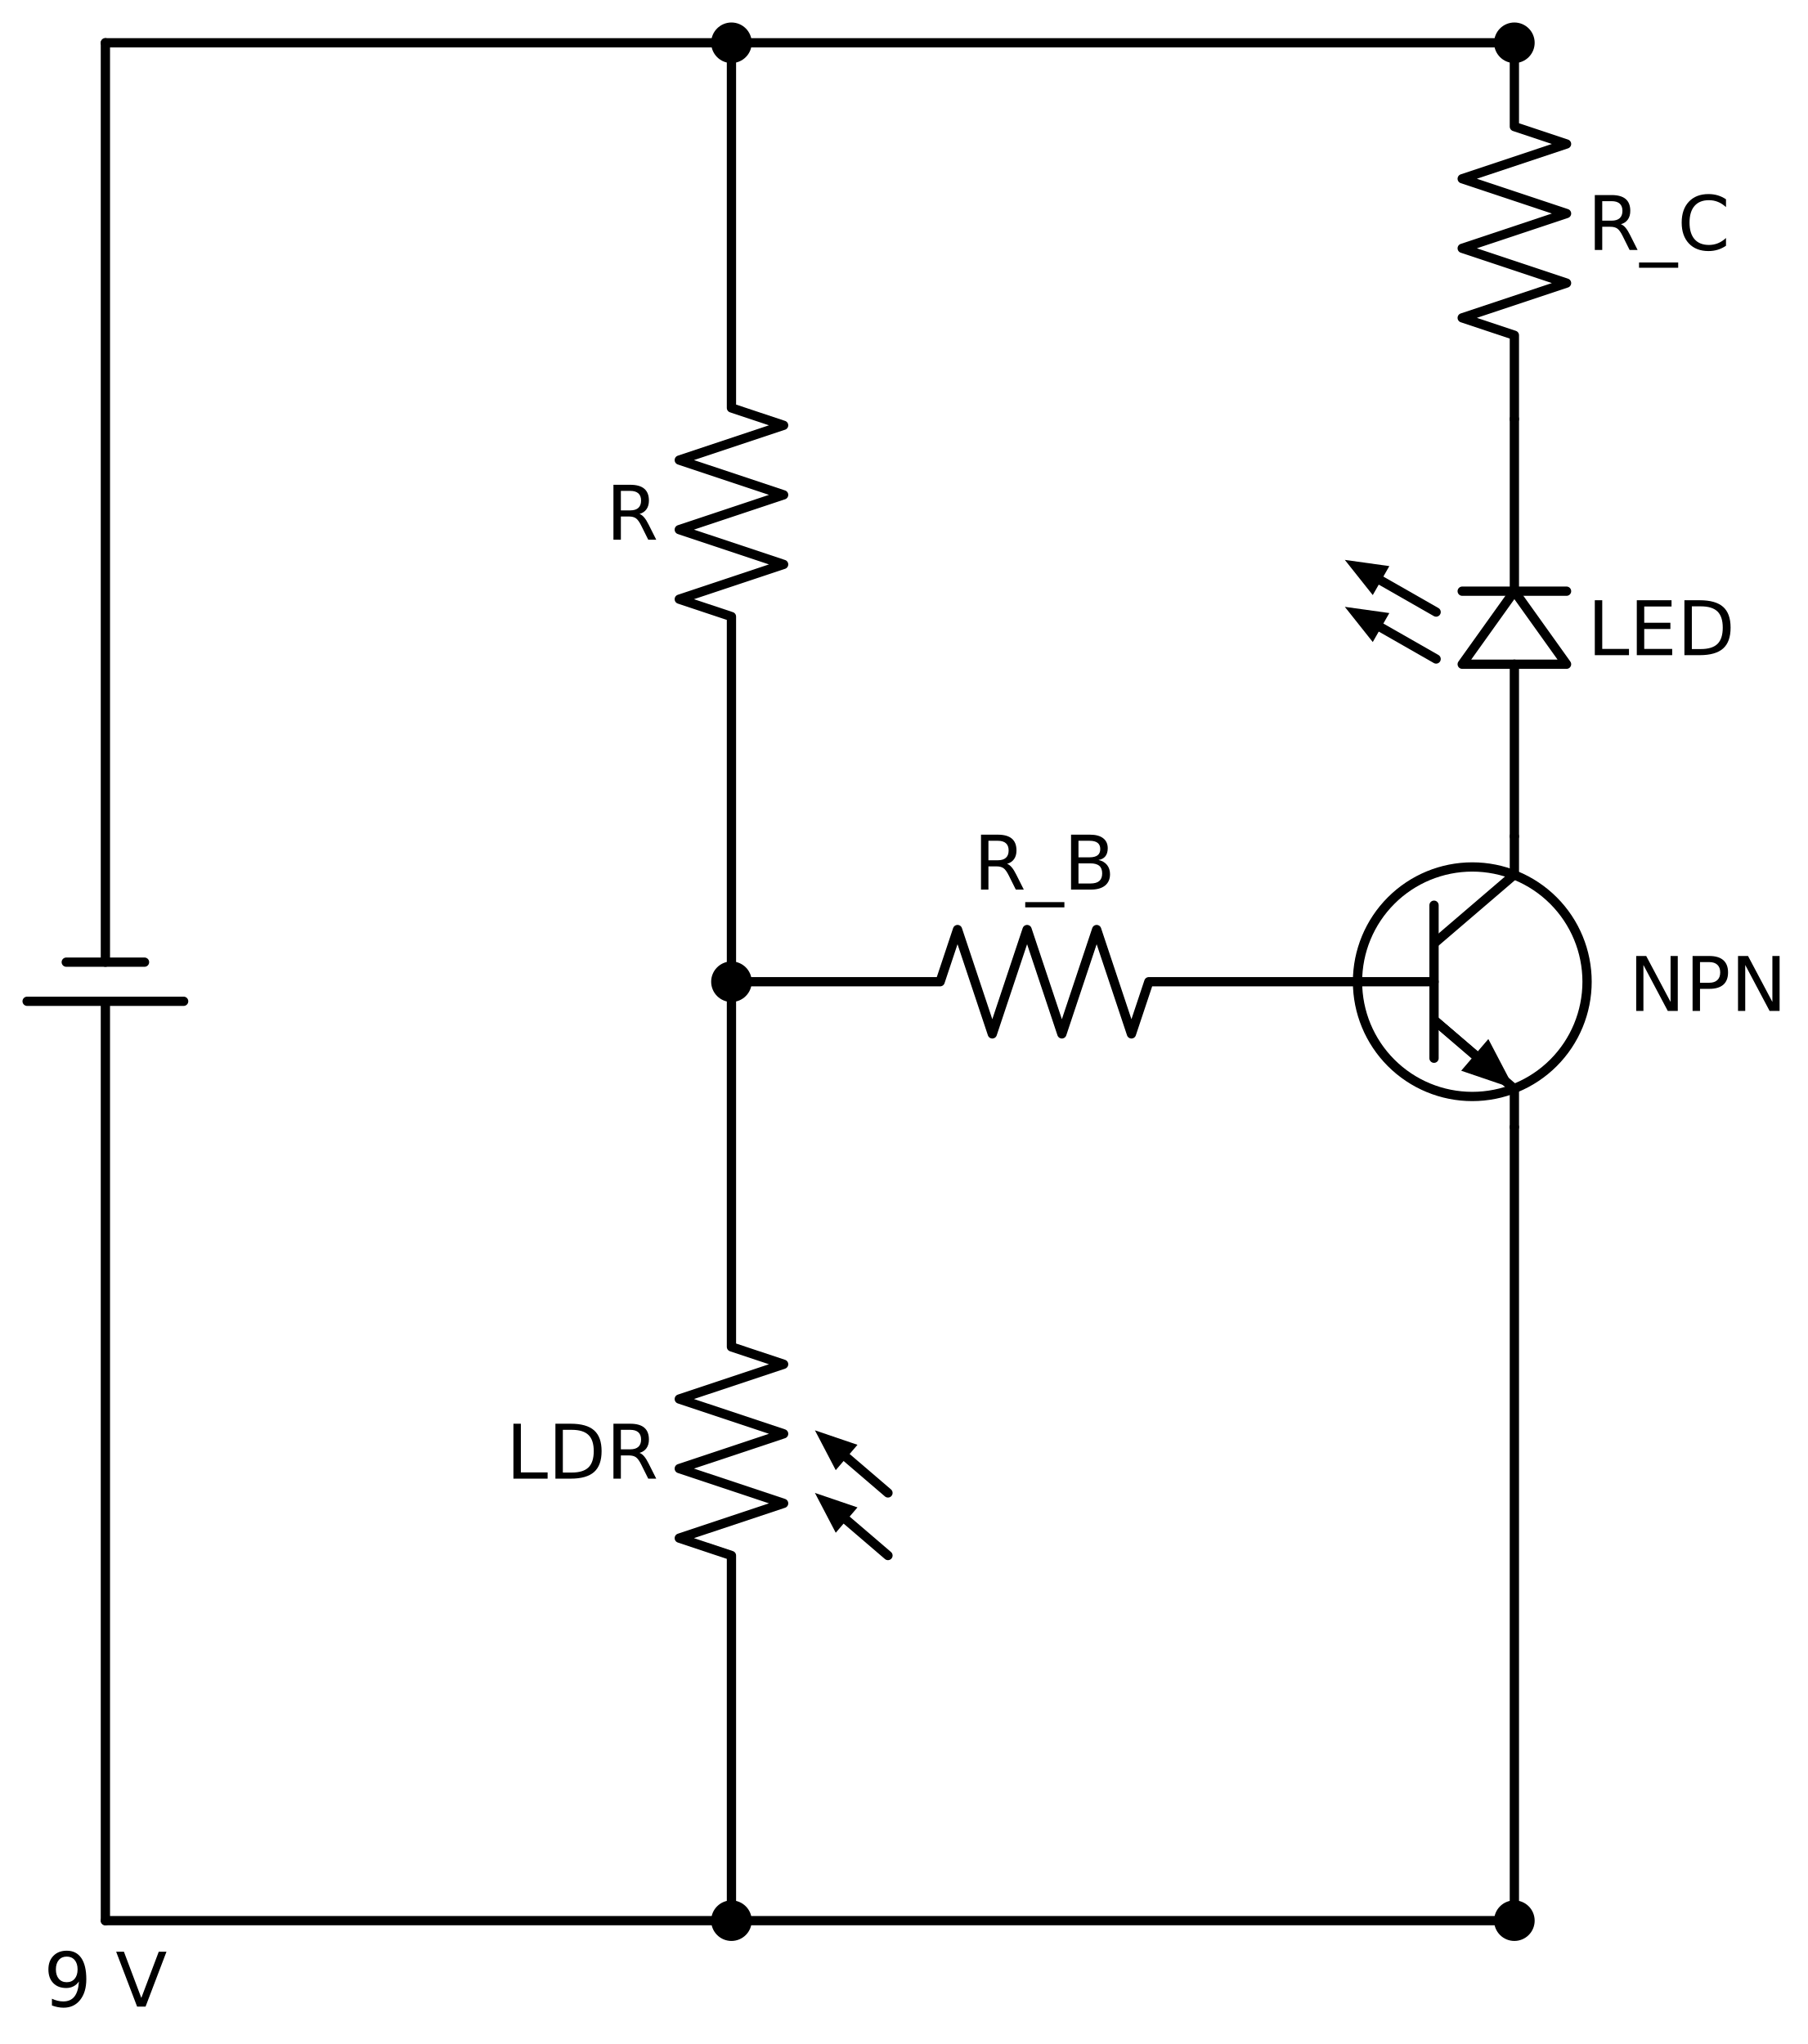
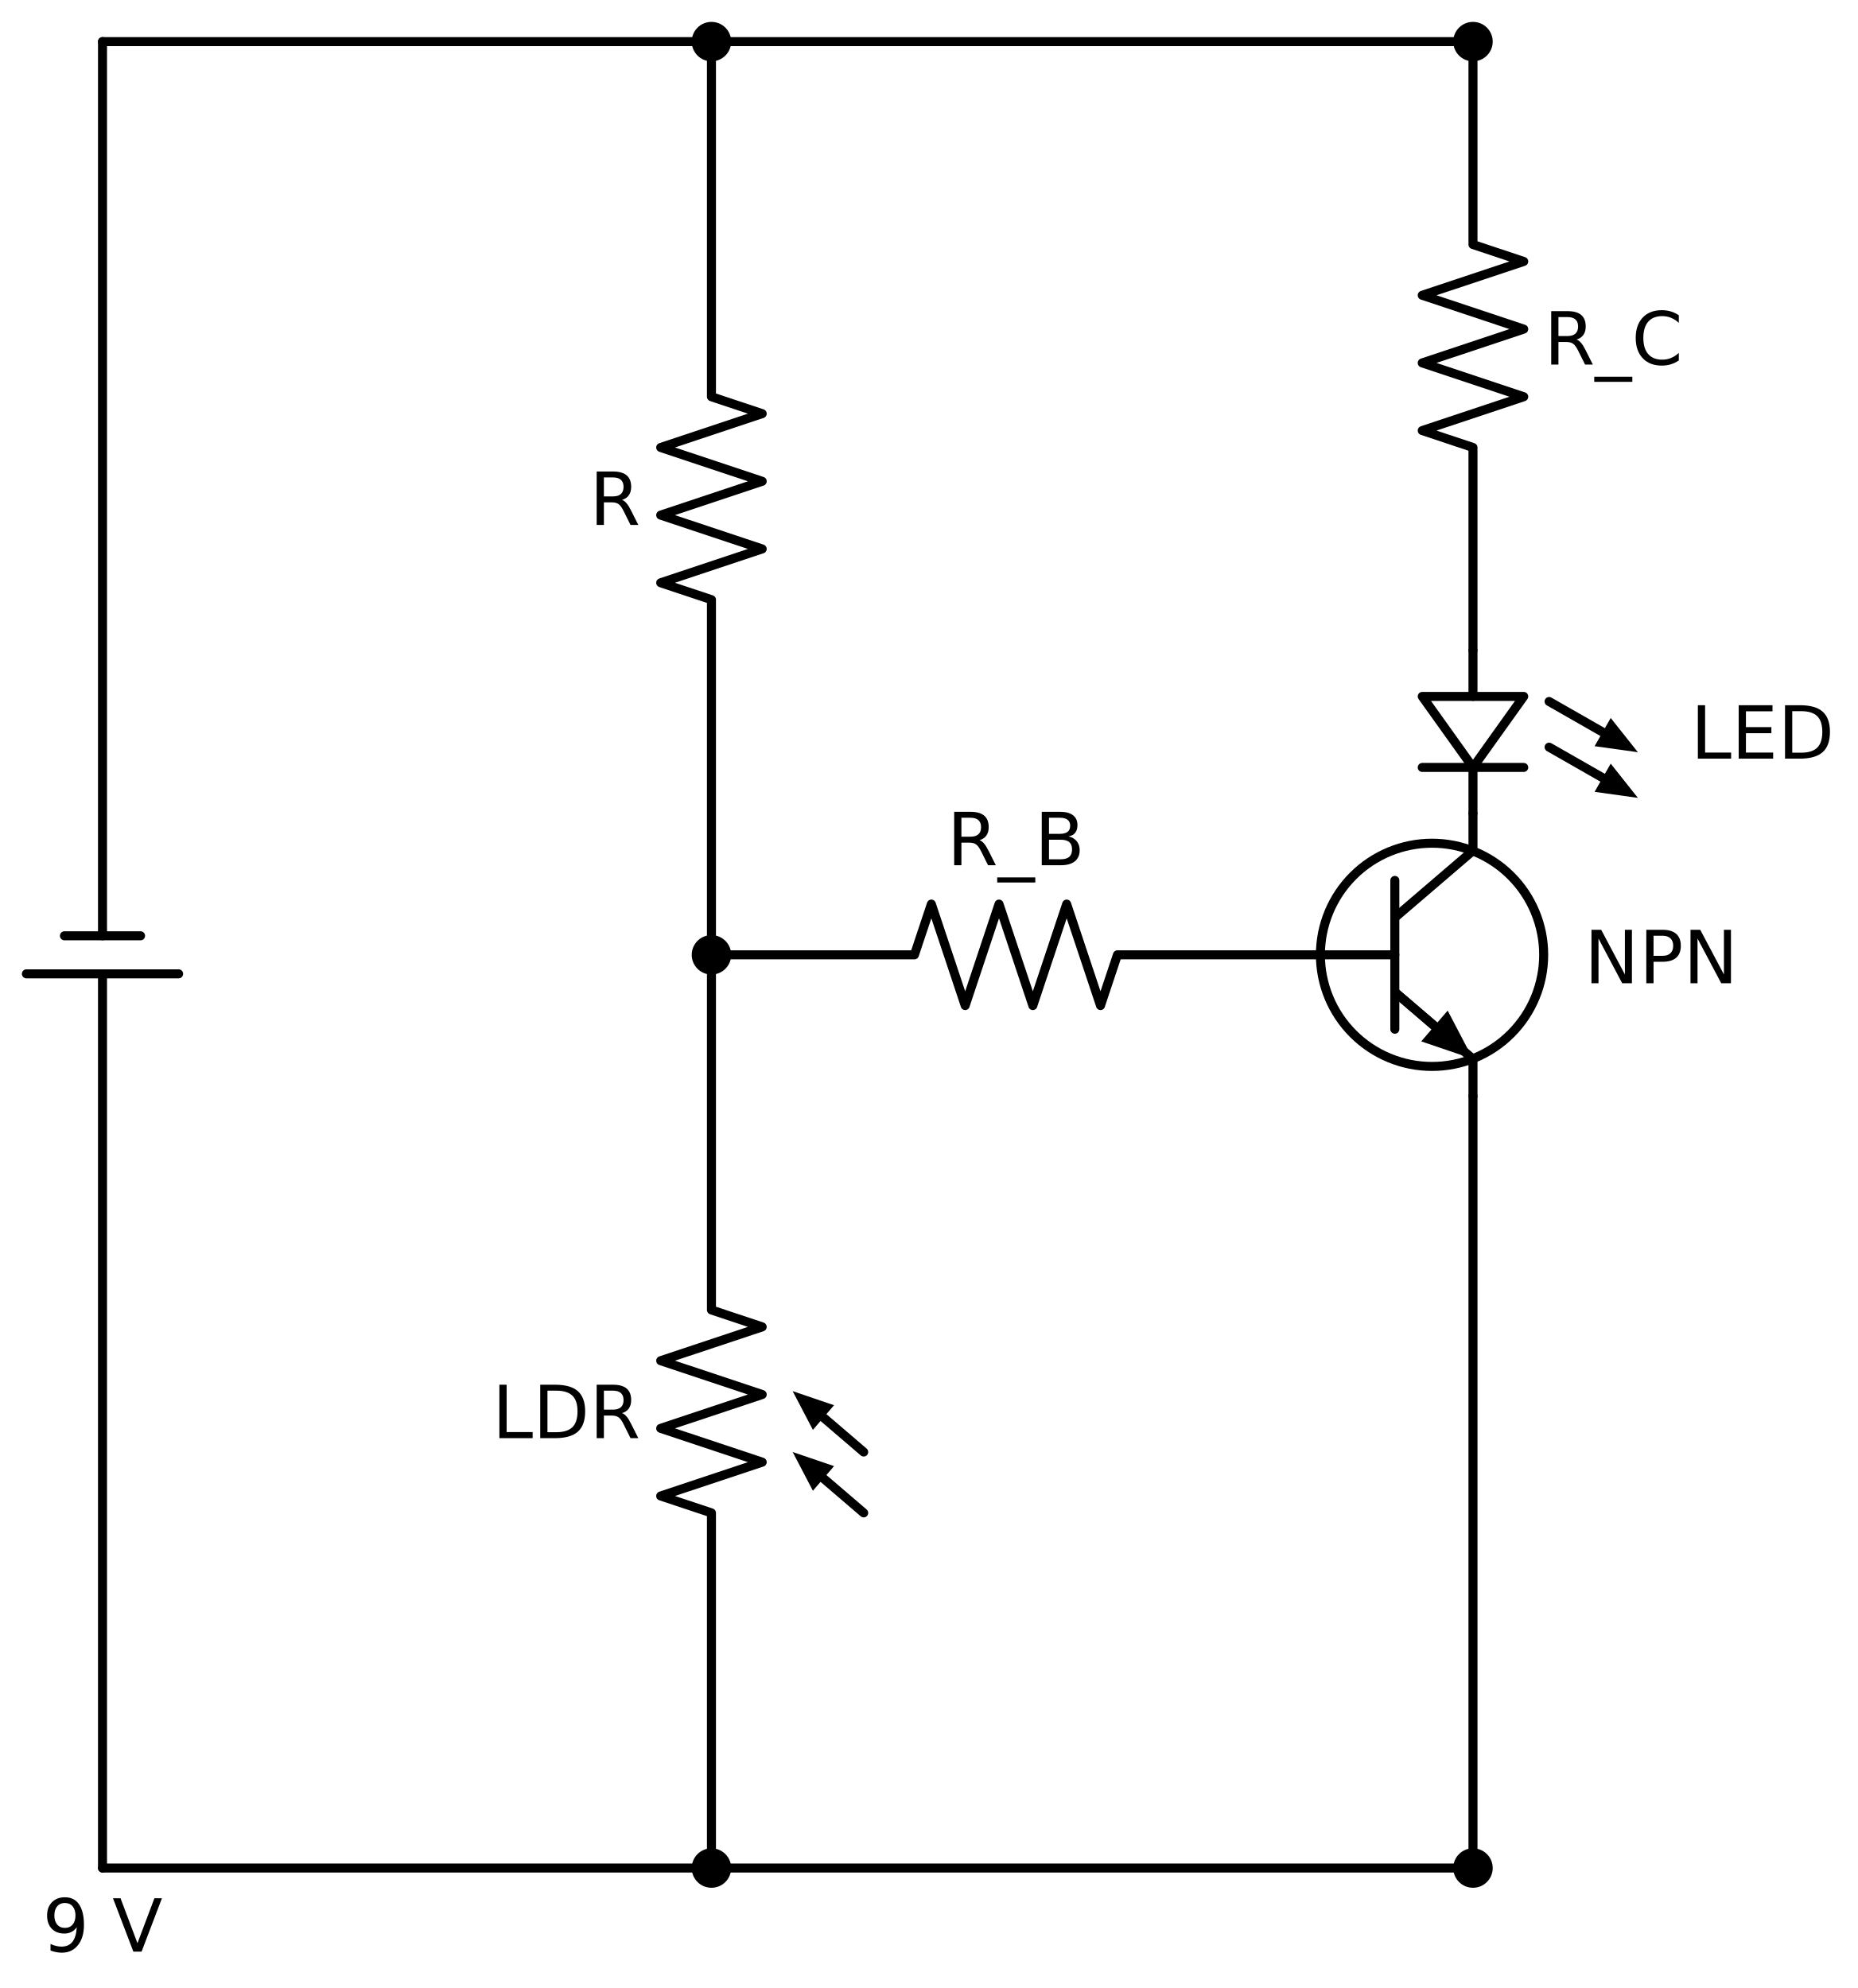
- <svg xmlns="http://www.w3.org/2000/svg" xmlns:xlink="http://www.w3.org/1999/xlink" width="311.868pt" height="352.66pt" viewBox="0 0 311.868 352.66" version="1.1">
+ <svg xmlns="http://www.w3.org/2000/svg" xmlns:xlink="http://www.w3.org/1999/xlink" width="329.412pt" height="352.66pt" viewBox="0 0 329.412 352.66" version="1.1">
  <defs>
    <style type="text/css">*{stroke-linejoin: round; stroke-linecap: butt}</style>
  </defs>
  <g id="figure_1">
    <g id="patch_1">
-       <path d="M 0 352.66  L 311.868 352.66  L 311.868 0  L 0 0  L 0 352.66  z " style="fill: none" />
+       <path d="M 0 352.66  L 329.412 352.66  L 329.412 0  L 0 0  L 0 352.66  z " style="fill: none" />
    </g>
    <g id="axes_1">
      <g id="patch_2">
-         <path d="M 253.98 189.18  C 259.231 189.18 264.268 187.094 267.981 183.381  C 271.694 179.668 273.78 174.631 273.78 169.38  C 273.78 164.129 271.694 159.092 267.981 155.379  C 264.268 151.666 259.231 149.58 253.98 149.58  C 248.729 149.58 243.692 151.666 239.979 155.379  C 236.266 159.092 234.18 164.129 234.18 169.38  C 234.18 174.631 236.266 179.668 239.979 183.381  C 243.692 187.094 248.729 189.18 253.98 189.18  L 253.98 189.18  z " clip-path="url(#pe46c84449c)" style="fill: none; stroke: #000000; stroke-width: 1.6; stroke-linejoin: miter" />
+         <path d="M 253.98 189.18  C 259.231 189.18 264.268 187.094 267.981 183.381  C 271.694 179.668 273.78 174.631 273.78 169.38  C 273.78 164.129 271.694 159.092 267.981 155.379  C 264.268 151.666 259.231 149.58 253.98 149.58  C 248.729 149.58 243.692 151.666 239.979 155.379  C 236.266 159.092 234.18 164.129 234.18 169.38  C 234.18 174.631 236.266 179.668 239.979 183.381  C 243.692 187.094 248.729 189.18 253.98 189.18  L 253.98 189.18  z " clip-path="url(#p7e4138202b)" style="fill: none; stroke: #000000; stroke-width: 1.6; stroke-linejoin: miter" />
      </g>
      <g id="patch_3">
-         <path d="M 252.24 114.6  L 261.24 102  L 270.24 114.6  L 252.24 114.6  z " clip-path="url(#pe46c84449c)" style="fill: none; stroke: #000000; stroke-width: 1.6; stroke-linecap: round" />
+         <path d="M 270.24 123.54  L 261.24 136.14  L 252.24 123.54  L 270.24 123.54  z " clip-path="url(#p7e4138202b)" style="fill: none; stroke: #000000; stroke-width: 1.6; stroke-linecap: round" />
      </g>
      <g id="line2d_1">
-         <path d="M 18.18 331.38  L 18.18 172.755  M 18.18 166.005  L 18.18 7.38  " clip-path="url(#pe46c84449c)" style="fill: none; stroke: #000000; stroke-width: 1.6; stroke-linecap: round" />
+         <path d="M 18.18 331.38  L 18.18 172.755  M 18.18 166.005  L 18.18 7.38  " clip-path="url(#p7e4138202b)" style="fill: none; stroke: #000000; stroke-width: 1.6; stroke-linecap: round" />
      </g>
      <g id="line2d_2">
-         <path d="M 4.68 172.755  L 31.68 172.755  " clip-path="url(#pe46c84449c)" style="fill: none; stroke: #000000; stroke-width: 1.6; stroke-linecap: round" />
+         <path d="M 4.68 172.755  L 31.68 172.755  " clip-path="url(#p7e4138202b)" style="fill: none; stroke: #000000; stroke-width: 1.6; stroke-linecap: round" />
      </g>
      <g id="line2d_3">
-         <path d="M 11.43 166.005  L 24.93 166.005  " clip-path="url(#pe46c84449c)" style="fill: none; stroke: #000000; stroke-width: 1.6; stroke-linecap: round" />
+         <path d="M 11.43 166.005  L 24.93 166.005  " clip-path="url(#p7e4138202b)" style="fill: none; stroke: #000000; stroke-width: 1.6; stroke-linecap: round" />
      </g>
      <g id="line2d_4">
-         <path d="M 126.18 7.38  L 126.18 70.38  L 135.18 73.38  L 117.18 79.38  L 135.18 85.38  L 117.18 91.38  L 135.18 97.38  L 117.18 103.38  L 126.18 106.38  L 126.18 169.38  " clip-path="url(#pe46c84449c)" style="fill: none; stroke: #000000; stroke-width: 1.6; stroke-linecap: round" />
+         <path d="M 126.18 7.38  L 126.18 70.38  L 135.18 73.38  L 117.18 79.38  L 135.18 85.38  L 117.18 91.38  L 135.18 97.38  L 117.18 103.38  L 126.18 106.38  L 126.18 169.38  " clip-path="url(#p7e4138202b)" style="fill: none; stroke: #000000; stroke-width: 1.6; stroke-linecap: round" />
      </g>
      <g id="line2d_5">
-         <path d="M 126.18 169.38  L 126.18 232.38  L 135.18 235.38  L 117.18 241.38  L 135.18 247.38  L 117.18 253.38  L 135.18 259.38  L 117.18 265.38  L 126.18 268.38  L 126.18 331.38  " clip-path="url(#pe46c84449c)" style="fill: none; stroke: #000000; stroke-width: 1.6; stroke-linecap: round" />
+         <path d="M 126.18 169.38  L 126.18 232.38  L 135.18 235.38  L 117.18 241.38  L 135.18 247.38  L 117.18 253.38  L 135.18 259.38  L 117.18 265.38  L 126.18 268.38  L 126.18 331.38  " clip-path="url(#p7e4138202b)" style="fill: none; stroke: #000000; stroke-width: 1.6; stroke-linecap: round" />
      </g>
      <g id="line2d_6">
-         <path d="M 153.18 257.58  L 146.047 251.466  " clip-path="url(#pe46c84449c)" style="fill: none; stroke: #000000; stroke-width: 1.6; stroke-linecap: round" />
+         <path d="M 153.18 257.58  L 146.047 251.466  " clip-path="url(#p7e4138202b)" style="fill: none; stroke: #000000; stroke-width: 1.6; stroke-linecap: round" />
      </g>
      <g id="patch_4">
-         <path d="M 144.172 253.652  L 140.58 246.78  L 147.921 249.279  z " clip-path="url(#pe46c84449c)" />
+         <path d="M 144.172 253.652  L 140.58 246.78  L 147.921 249.279  z " clip-path="url(#p7e4138202b)" />
      </g>
      <g id="line2d_7">
-         <path d="M 153.18 268.38  L 146.047 262.266  " clip-path="url(#pe46c84449c)" style="fill: none; stroke: #000000; stroke-width: 1.6; stroke-linecap: round" />
+         <path d="M 153.18 268.38  L 146.047 262.266  " clip-path="url(#p7e4138202b)" style="fill: none; stroke: #000000; stroke-width: 1.6; stroke-linecap: round" />
      </g>
      <g id="patch_5">
-         <path d="M 144.172 264.452  L 140.58 257.58  L 147.921 260.079  z " clip-path="url(#pe46c84449c)" />
+         <path d="M 144.172 264.452  L 140.58 257.58  L 147.921 260.079  z " clip-path="url(#p7e4138202b)" />
      </g>
      <g id="line2d_8">
-         <path d="M 126.18 169.38  L 162.18 169.38  L 165.18 160.38  L 171.18 178.38  L 177.18 160.38  L 183.18 178.38  L 189.18 160.38  L 195.18 178.38  L 198.18 169.38  L 234.18 169.38  " clip-path="url(#pe46c84449c)" style="fill: none; stroke: #000000; stroke-width: 1.6; stroke-linecap: round" />
+         <path d="M 126.18 169.38  L 162.18 169.38  L 165.18 160.38  L 171.18 178.38  L 177.18 160.38  L 183.18 178.38  L 189.18 160.38  L 195.18 178.38  L 198.18 169.38  L 234.18 169.38  " clip-path="url(#p7e4138202b)" style="fill: none; stroke: #000000; stroke-width: 1.6; stroke-linecap: round" />
      </g>
      <g id="line2d_9">
-         <path d="M 234.18 169.38  L 247.38 169.38  " clip-path="url(#pe46c84449c)" style="fill: none; stroke: #000000; stroke-width: 1.6; stroke-linecap: round" />
+         <path d="M 234.18 169.38  L 247.38 169.38  " clip-path="url(#p7e4138202b)" style="fill: none; stroke: #000000; stroke-width: 1.6; stroke-linecap: round" />
      </g>
      <g id="line2d_10">
-         <path d="M 247.38 156.18  L 247.38 182.58  " clip-path="url(#pe46c84449c)" style="fill: none; stroke: #000000; stroke-width: 1.6; stroke-linecap: round" />
+         <path d="M 247.38 156.18  L 247.38 182.58  " clip-path="url(#p7e4138202b)" style="fill: none; stroke: #000000; stroke-width: 1.6; stroke-linecap: round" />
      </g>
      <g id="line2d_11">
-         <path d="M 247.38 162.78  L 261.24 150.9  L 261.24 144.3  " clip-path="url(#pe46c84449c)" style="fill: none; stroke: #000000; stroke-width: 1.6; stroke-linecap: round" />
+         <path d="M 247.38 162.78  L 261.24 150.9  L 261.24 144.3  " clip-path="url(#p7e4138202b)" style="fill: none; stroke: #000000; stroke-width: 1.6; stroke-linecap: round" />
      </g>
      <g id="line2d_12">
-         <path d="M 247.38 175.98  L 261.24 187.86  L 261.24 194.46  " clip-path="url(#pe46c84449c)" style="fill: none; stroke: #000000; stroke-width: 1.6; stroke-linecap: round" />
+         <path d="M 247.38 175.98  L 261.24 187.86  L 261.24 194.46  " clip-path="url(#p7e4138202b)" style="fill: none; stroke: #000000; stroke-width: 1.6; stroke-linecap: round" />
      </g>
      <g id="line2d_13">
-         <path d="M 247.38 175.98  L 254.407 182.003  " clip-path="url(#pe46c84449c)" style="fill: none; stroke: #000000; stroke-width: 1.6; stroke-linecap: round" />
+         <path d="M 247.38 175.98  L 254.407 182.003  " clip-path="url(#p7e4138202b)" style="fill: none; stroke: #000000; stroke-width: 1.6; stroke-linecap: round" />
      </g>
      <g id="patch_6">
-         <path d="M 256.75 179.27  L 261.24 187.86  L 252.064 184.736  z " clip-path="url(#pe46c84449c)" />
+         <path d="M 256.75 179.27  L 261.24 187.86  L 252.064 184.736  z " clip-path="url(#p7e4138202b)" />
      </g>
      <g id="line2d_14">
-         <path d="M 261.24 194.46  L 261.24 262.92  L 261.24 331.38  " clip-path="url(#pe46c84449c)" style="fill: none; stroke: #000000; stroke-width: 1.6; stroke-linecap: round" />
+         <path d="M 261.24 194.46  L 261.24 262.92  L 261.24 331.38  " clip-path="url(#p7e4138202b)" style="fill: none; stroke: #000000; stroke-width: 1.6; stroke-linecap: round" />
      </g>
      <g id="line2d_15">
-         <path d="M 261.24 144.3  L 261.24 114.6  M 252.24 102  L 270.24 102  M 261.24 102  L 261.24 72.3  " clip-path="url(#pe46c84449c)" style="fill: none; stroke: #000000; stroke-width: 1.6; stroke-linecap: round" />
+         <path d="M 261.24 7.38  L 261.24 43.38  L 270.24 46.38  L 252.24 52.38  L 270.24 58.38  L 252.24 64.38  L 270.24 70.38  L 252.24 76.38  L 261.24 79.38  L 261.24 115.38  " clip-path="url(#p7e4138202b)" style="fill: none; stroke: #000000; stroke-width: 1.6; stroke-linecap: round" />
      </g>
      <g id="line2d_16">
-         <path d="M 247.74 105.6  L 238.241 100.172  " clip-path="url(#pe46c84449c)" style="fill: none; stroke: #000000; stroke-width: 1.6; stroke-linecap: round" />
+         <path d="M 261.24 115.38  L 261.24 123.54  M 270.24 136.14  L 252.24 136.14  M 261.24 136.14  L 261.24 144.3  " clip-path="url(#p7e4138202b)" style="fill: none; stroke: #000000; stroke-width: 1.6; stroke-linecap: round" />
+       </g>
+       <g id="line2d_17">
+         <path d="M 274.74 132.54  L 284.239 137.968  " clip-path="url(#p7e4138202b)" style="fill: none; stroke: #000000; stroke-width: 1.6; stroke-linecap: round" />
      </g>
      <g id="patch_7">
-         <path d="M 236.812 102.673  L 231.99 96.6  L 239.67 97.672  z " clip-path="url(#pe46c84449c)" />
+         <path d="M 285.668 135.467  L 290.49 141.54  L 282.81 140.468  z " clip-path="url(#p7e4138202b)" />
      </g>
-       <g id="line2d_17">
-         <path d="M 247.74 113.7  L 238.241 108.272  " clip-path="url(#pe46c84449c)" style="fill: none; stroke: #000000; stroke-width: 1.6; stroke-linecap: round" />
+       <g id="line2d_18">
+         <path d="M 274.74 124.44  L 284.239 129.868  " clip-path="url(#p7e4138202b)" style="fill: none; stroke: #000000; stroke-width: 1.6; stroke-linecap: round" />
      </g>
      <g id="patch_8">
-         <path d="M 236.812 110.773  L 231.99 104.7  L 239.67 105.772  z " clip-path="url(#pe46c84449c)" />
-       </g>
-       <g id="line2d_18">
-         <path d="M 261.24 72.3  L 261.24 57.84  L 252.24 54.84  L 270.24 48.84  L 252.24 42.84  L 270.24 36.84  L 252.24 30.84  L 270.24 24.84  L 261.24 21.84  L 261.24 7.38  " clip-path="url(#pe46c84449c)" style="fill: none; stroke: #000000; stroke-width: 1.6; stroke-linecap: round" />
+         <path d="M 285.668 127.367  L 290.49 133.44  L 282.81 132.368  z " clip-path="url(#p7e4138202b)" />
      </g>
      <g id="line2d_19">
-         <path d="M 18.18 7.38  L 139.71 7.38  L 261.24 7.38  " clip-path="url(#pe46c84449c)" style="fill: none; stroke: #000000; stroke-width: 1.6; stroke-linecap: round" />
+         <path d="M 18.18 7.38  L 139.71 7.38  L 261.24 7.38  " clip-path="url(#p7e4138202b)" style="fill: none; stroke: #000000; stroke-width: 1.6; stroke-linecap: round" />
      </g>
      <g id="line2d_20">
-         <path d="M 18.18 331.38  L 139.71 331.38  L 261.24 331.38  " clip-path="url(#pe46c84449c)" style="fill: none; stroke: #000000; stroke-width: 1.6; stroke-linecap: round" />
+         <path d="M 18.18 331.38  L 139.71 331.38  L 261.24 331.38  " clip-path="url(#p7e4138202b)" style="fill: none; stroke: #000000; stroke-width: 1.6; stroke-linecap: round" />
      </g>
      <g id="text_1">
        <g transform="translate(7.532187 346.2118) scale(0.13 -0.13)">
          <defs>
            <path id="DejaVuSans-1c" d="M 703 97  L 703 672  Q 941 559 1184 500  Q 1428 441 1663 441  Q 2288 441 2617 861  Q 2947 1281 2994 2138  Q 2813 1869 2534 1725  Q 2256 1581 1919 1581  Q 1219 1581 811 2004  Q 403 2428 403 3163  Q 403 3881 828 4315  Q 1253 4750 1959 4750  Q 2769 4750 3195 4129  Q 3622 3509 3622 2328  Q 3622 1225 3098 567  Q 2575 -91 1691 -91  Q 1453 -91 1209 -44  Q 966 3 703 97  z M 1959 2075  Q 2384 2075 2632 2365  Q 2881 2656 2881 3163  Q 2881 3666 2632 3958  Q 2384 4250 1959 4250  Q 1534 4250 1286 3958  Q 1038 3666 1038 3163  Q 1038 2656 1286 2365  Q 1534 2075 1959 2075  z " transform="scale(0.015625)" />
            <path id="DejaVuSans-3" transform="scale(0.015625)" />
            <path id="DejaVuSans-39" d="M 1831 0  L 50 4666  L 709 4666  L 2188 738  L 3669 4666  L 4325 4666  L 2547 0  L 1831 0  z " transform="scale(0.015625)" />
          </defs>
          <use xlink:href="#DejaVuSans-1c" />
          <use xlink:href="#DejaVuSans-3" transform="translate(63.625 0)" />
          <use xlink:href="#DejaVuSans-39" transform="translate(95.40625 0)" />
        </g>
      </g>
      <g id="text_2">
        <g transform="translate(104.547 93.11891) scale(0.13 -0.13)">
          <defs>
            <path id="DejaVuSans-35" d="M 2841 2188  Q 3044 2119 3236 1894  Q 3428 1669 3622 1275  L 4263 0  L 3584 0  L 2988 1197  Q 2756 1666 2539 1819  Q 2322 1972 1947 1972  L 1259 1972  L 1259 0  L 628 0  L 628 4666  L 2053 4666  Q 2853 4666 3247 4331  Q 3641 3997 3641 3322  Q 3641 2881 3436 2590  Q 3231 2300 2841 2188  z M 1259 4147  L 1259 2491  L 2053 2491  Q 2509 2491 2742 2702  Q 2975 2913 2975 3322  Q 2975 3731 2742 3939  Q 2509 4147 2053 4147  L 1259 4147  z " transform="scale(0.015625)" />
          </defs>
          <use xlink:href="#DejaVuSans-35" />
        </g>
      </g>
      <g id="text_3">
        <g transform="translate(87.29359 255.1189) scale(0.13 -0.13)">
          <defs>
            <path id="DejaVuSans-2f" d="M 628 4666  L 1259 4666  L 1259 531  L 3531 531  L 3531 0  L 628 0  L 628 4666  z " transform="scale(0.015625)" />
            <path id="DejaVuSans-27" d="M 1259 4147  L 1259 519  L 2022 519  Q 2988 519 3436 956  Q 3884 1394 3884 2338  Q 3884 3275 3436 3711  Q 2988 4147 2022 4147  L 1259 4147  z M 628 4666  L 1925 4666  Q 3281 4666 3915 4102  Q 4550 3538 4550 2338  Q 4550 1131 3912 565  Q 3275 0 1925 0  L 628 0  L 628 4666  z " transform="scale(0.015625)" />
          </defs>
          <use xlink:href="#DejaVuSans-2f" />
          <use xlink:href="#DejaVuSans-27" transform="translate(55.71875 0)" />
          <use xlink:href="#DejaVuSans-35" transform="translate(132.7188 0)" />
        </g>
      </g>
      <g id="text_4">
        <g transform="translate(167.9539 153.4863) scale(0.13 -0.13)">
          <defs>
            <path id="DejaVuSans-42" d="M 3263 -1063  L 3263 -1509  L -63 -1509  L -63 -1063  L 3263 -1063  z " transform="scale(0.015625)" />
            <path id="DejaVuSans-25" d="M 1259 2228  L 1259 519  L 2272 519  Q 2781 519 3026 730  Q 3272 941 3272 1375  Q 3272 1813 3026 2020  Q 2781 2228 2272 2228  L 1259 2228  z M 1259 4147  L 1259 2741  L 2194 2741  Q 2656 2741 2882 2914  Q 3109 3088 3109 3444  Q 3109 3797 2882 3972  Q 2656 4147 2194 4147  L 1259 4147  z M 628 4666  L 2241 4666  Q 2963 4666 3353 4366  Q 3744 4066 3744 3513  Q 3744 3084 3544 2831  Q 3344 2578 2956 2516  Q 3422 2416 3680 2098  Q 3938 1781 3938 1306  Q 3938 681 3513 340  Q 3088 0 2303 0  L 628 0  L 628 4666  z " transform="scale(0.015625)" />
          </defs>
          <use xlink:href="#DejaVuSans-35" />
          <use xlink:href="#DejaVuSans-42" transform="translate(69.48438 0)" />
          <use xlink:href="#DejaVuSans-25" transform="translate(119.4844 0)" />
        </g>
      </g>
      <g id="text_5">
        <g transform="translate(280.98 174.4189) scale(0.13 -0.13)">
          <defs>
            <path id="DejaVuSans-31" d="M 628 4666  L 1478 4666  L 3547 763  L 3547 4666  L 4159 4666  L 4159 0  L 3309 0  L 1241 3903  L 1241 0  L 628 0  L 628 4666  z " transform="scale(0.015625)" />
            <path id="DejaVuSans-33" d="M 1259 4147  L 1259 2394  L 2053 2394  Q 2494 2394 2734 2622  Q 2975 2850 2975 3272  Q 2975 3691 2734 3919  Q 2494 4147 2053 4147  L 1259 4147  z M 628 4666  L 2053 4666  Q 2838 4666 3239 4311  Q 3641 3956 3641 3272  Q 3641 2581 3239 2228  Q 2838 1875 2053 1875  L 1259 1875  L 1259 0  L 628 0  L 628 4666  z " transform="scale(0.015625)" />
          </defs>
          <use xlink:href="#DejaVuSans-31" />
          <use xlink:href="#DejaVuSans-33" transform="translate(74.8125 0)" />
          <use xlink:href="#DejaVuSans-31" transform="translate(135.1094 0)" />
        </g>
      </g>
      <g id="text_6">
-         <g transform="translate(273.84 113.0389) scale(0.13 -0.13)">
+         <g transform="translate(273.84 64.67164) scale(0.13 -0.13)">
+           <defs>
+             <path id="DejaVuSans-26" d="M 4122 4306  L 4122 3641  Q 3803 3938 3442 4084  Q 3081 4231 2675 4231  Q 1875 4231 1450 3742  Q 1025 3253 1025 2328  Q 1025 1406 1450 917  Q 1875 428 2675 428  Q 3081 428 3442 575  Q 3803 722 4122 1019  L 4122 359  Q 3791 134 3420 21  Q 3050 -91 2638 -91  Q 1578 -91 968 557  Q 359 1206 359 2328  Q 359 3453 968 4101  Q 1578 4750 2638 4750  Q 3056 4750 3426 4639  Q 3797 4528 4122 4306  z " transform="scale(0.015625)" />
+           </defs>
+           <use xlink:href="#DejaVuSans-35" />
+           <use xlink:href="#DejaVuSans-42" transform="translate(69.48438 0)" />
+           <use xlink:href="#DejaVuSans-26" transform="translate(119.4844 0)" />
+         </g>
+       </g>
+       <g id="text_7">
+         <g transform="translate(299.85 134.5789) scale(0.13 -0.13)">
          <defs>
            <path id="DejaVuSans-28" d="M 628 4666  L 3578 4666  L 3578 4134  L 1259 4134  L 1259 2753  L 3481 2753  L 3481 2222  L 1259 2222  L 1259 531  L 3634 531  L 3634 0  L 628 0  L 628 4666  z " transform="scale(0.015625)" />
          </defs>
          <use xlink:href="#DejaVuSans-2f" />
          <use xlink:href="#DejaVuSans-28" transform="translate(55.71875 0)" />
          <use xlink:href="#DejaVuSans-27" transform="translate(118.9062 0)" />
        </g>
      </g>
-       <g id="text_7">
-         <g transform="translate(273.84 43.13164) scale(0.13 -0.13)">
-           <defs>
-             <path id="DejaVuSans-26" d="M 4122 4306  L 4122 3641  Q 3803 3938 3442 4084  Q 3081 4231 2675 4231  Q 1875 4231 1450 3742  Q 1025 3253 1025 2328  Q 1025 1406 1450 917  Q 1875 428 2675 428  Q 3081 428 3442 575  Q 3803 722 4122 1019  L 4122 359  Q 3791 134 3420 21  Q 3050 -91 2638 -91  Q 1578 -91 968 557  Q 359 1206 359 2328  Q 359 3453 968 4101  Q 1578 4750 2638 4750  Q 3056 4750 3426 4639  Q 3797 4528 4122 4306  z " transform="scale(0.015625)" />
-           </defs>
-           <use xlink:href="#DejaVuSans-35" />
-           <use xlink:href="#DejaVuSans-42" transform="translate(69.48438 0)" />
-           <use xlink:href="#DejaVuSans-26" transform="translate(119.4844 0)" />
-         </g>
-       </g>
      <g id="patch_9">
-         <path d="M 126.18 10.08  C 126.896 10.08 127.583 9.796 128.089 9.289  C 128.596 8.783 128.88 8.096 128.88 7.38  C 128.88 6.664 128.596 5.977 128.089 5.471  C 127.583 4.964 126.896 4.68 126.18 4.68  C 125.464 4.68 124.777 4.964 124.271 5.471  C 123.764 5.977 123.48 6.664 123.48 7.38  C 123.48 8.096 123.764 8.783 124.271 9.289  C 124.777 9.796 125.464 10.08 126.18 10.08  z " clip-path="url(#pe46c84449c)" style="stroke: #000000; stroke-width: 1.6; stroke-linejoin: miter" />
+         <path d="M 126.18 10.08  C 126.896 10.08 127.583 9.796 128.089 9.289  C 128.596 8.783 128.88 8.096 128.88 7.38  C 128.88 6.664 128.596 5.977 128.089 5.471  C 127.583 4.964 126.896 4.68 126.18 4.68  C 125.464 4.68 124.777 4.964 124.271 5.471  C 123.764 5.977 123.48 6.664 123.48 7.38  C 123.48 8.096 123.764 8.783 124.271 9.289  C 124.777 9.796 125.464 10.08 126.18 10.08  z " clip-path="url(#p7e4138202b)" style="stroke: #000000; stroke-width: 1.6; stroke-linejoin: miter" />
      </g>
      <g id="patch_10">
-         <path d="M 126.18 334.08  C 126.896 334.08 127.583 333.796 128.089 333.289  C 128.596 332.783 128.88 332.096 128.88 331.38  C 128.88 330.664 128.596 329.977 128.089 329.471  C 127.583 328.964 126.896 328.68 126.18 328.68  C 125.464 328.68 124.777 328.964 124.271 329.471  C 123.764 329.977 123.48 330.664 123.48 331.38  C 123.48 332.096 123.764 332.783 124.271 333.289  C 124.777 333.796 125.464 334.08 126.18 334.08  z " clip-path="url(#pe46c84449c)" style="stroke: #000000; stroke-width: 1.6; stroke-linejoin: miter" />
+         <path d="M 126.18 334.08  C 126.896 334.08 127.583 333.796 128.089 333.289  C 128.596 332.783 128.88 332.096 128.88 331.38  C 128.88 330.664 128.596 329.977 128.089 329.471  C 127.583 328.964 126.896 328.68 126.18 328.68  C 125.464 328.68 124.777 328.964 124.271 329.471  C 123.764 329.977 123.48 330.664 123.48 331.38  C 123.48 332.096 123.764 332.783 124.271 333.289  C 124.777 333.796 125.464 334.08 126.18 334.08  z " clip-path="url(#p7e4138202b)" style="stroke: #000000; stroke-width: 1.6; stroke-linejoin: miter" />
      </g>
      <g id="patch_11">
-         <path d="M 126.18 172.08  C 126.896 172.08 127.583 171.796 128.089 171.289  C 128.596 170.783 128.88 170.096 128.88 169.38  C 128.88 168.664 128.596 167.977 128.089 167.471  C 127.583 166.964 126.896 166.68 126.18 166.68  C 125.464 166.68 124.777 166.964 124.271 167.471  C 123.764 167.977 123.48 168.664 123.48 169.38  C 123.48 170.096 123.764 170.783 124.271 171.289  C 124.777 171.796 125.464 172.08 126.18 172.08  z " clip-path="url(#pe46c84449c)" style="stroke: #000000; stroke-width: 1.6; stroke-linejoin: miter" />
+         <path d="M 126.18 172.08  C 126.896 172.08 127.583 171.796 128.089 171.289  C 128.596 170.783 128.88 170.096 128.88 169.38  C 128.88 168.664 128.596 167.977 128.089 167.471  C 127.583 166.964 126.896 166.68 126.18 166.68  C 125.464 166.68 124.777 166.964 124.271 167.471  C 123.764 167.977 123.48 168.664 123.48 169.38  C 123.48 170.096 123.764 170.783 124.271 171.289  C 124.777 171.796 125.464 172.08 126.18 172.08  z " clip-path="url(#p7e4138202b)" style="stroke: #000000; stroke-width: 1.6; stroke-linejoin: miter" />
      </g>
      <g id="patch_12">
-         <path d="M 261.24 334.08  C 261.956 334.08 262.643 333.796 263.149 333.289  C 263.656 332.783 263.94 332.096 263.94 331.38  C 263.94 330.664 263.656 329.977 263.149 329.471  C 262.643 328.964 261.956 328.68 261.24 328.68  C 260.524 328.68 259.837 328.964 259.331 329.471  C 258.824 329.977 258.54 330.664 258.54 331.38  C 258.54 332.096 258.824 332.783 259.331 333.289  C 259.837 333.796 260.524 334.08 261.24 334.08  z " clip-path="url(#pe46c84449c)" style="stroke: #000000; stroke-width: 1.6; stroke-linejoin: miter" />
+         <path d="M 261.24 334.08  C 261.956 334.08 262.643 333.796 263.149 333.289  C 263.656 332.783 263.94 332.096 263.94 331.38  C 263.94 330.664 263.656 329.977 263.149 329.471  C 262.643 328.964 261.956 328.68 261.24 328.68  C 260.524 328.68 259.837 328.964 259.331 329.471  C 258.824 329.977 258.54 330.664 258.54 331.38  C 258.54 332.096 258.824 332.783 259.331 333.289  C 259.837 333.796 260.524 334.08 261.24 334.08  z " clip-path="url(#p7e4138202b)" style="stroke: #000000; stroke-width: 1.6; stroke-linejoin: miter" />
      </g>
      <g id="patch_13">
-         <path d="M 261.24 10.08  C 261.956 10.08 262.643 9.796 263.149 9.289  C 263.656 8.783 263.94 8.096 263.94 7.38  C 263.94 6.664 263.656 5.977 263.149 5.471  C 262.643 4.964 261.956 4.68 261.24 4.68  C 260.524 4.68 259.837 4.964 259.331 5.471  C 258.824 5.977 258.54 6.664 258.54 7.38  C 258.54 8.096 258.824 8.783 259.331 9.289  C 259.837 9.796 260.524 10.08 261.24 10.08  z " clip-path="url(#pe46c84449c)" style="stroke: #000000; stroke-width: 1.6; stroke-linejoin: miter" />
+         <path d="M 261.24 10.08  C 261.956 10.08 262.643 9.796 263.149 9.289  C 263.656 8.783 263.94 8.096 263.94 7.38  C 263.94 6.664 263.656 5.977 263.149 5.471  C 262.643 4.964 261.956 4.68 261.24 4.68  C 260.524 4.68 259.837 4.964 259.331 5.471  C 258.824 5.977 258.54 6.664 258.54 7.38  C 258.54 8.096 258.824 8.783 259.331 9.289  C 259.837 9.796 260.524 10.08 261.24 10.08  z " clip-path="url(#p7e4138202b)" style="stroke: #000000; stroke-width: 1.6; stroke-linejoin: miter" />
      </g>
    </g>
  </g>
  <defs>
-     <clipPath id="pe46c84449c">
-       <rect x="0" y="-0" width="311.868" height="352.66" />
+     <clipPath id="p7e4138202b">
+       <rect x="0" y="0" width="329.412" height="352.66" />
    </clipPath>
  </defs>
</svg>
